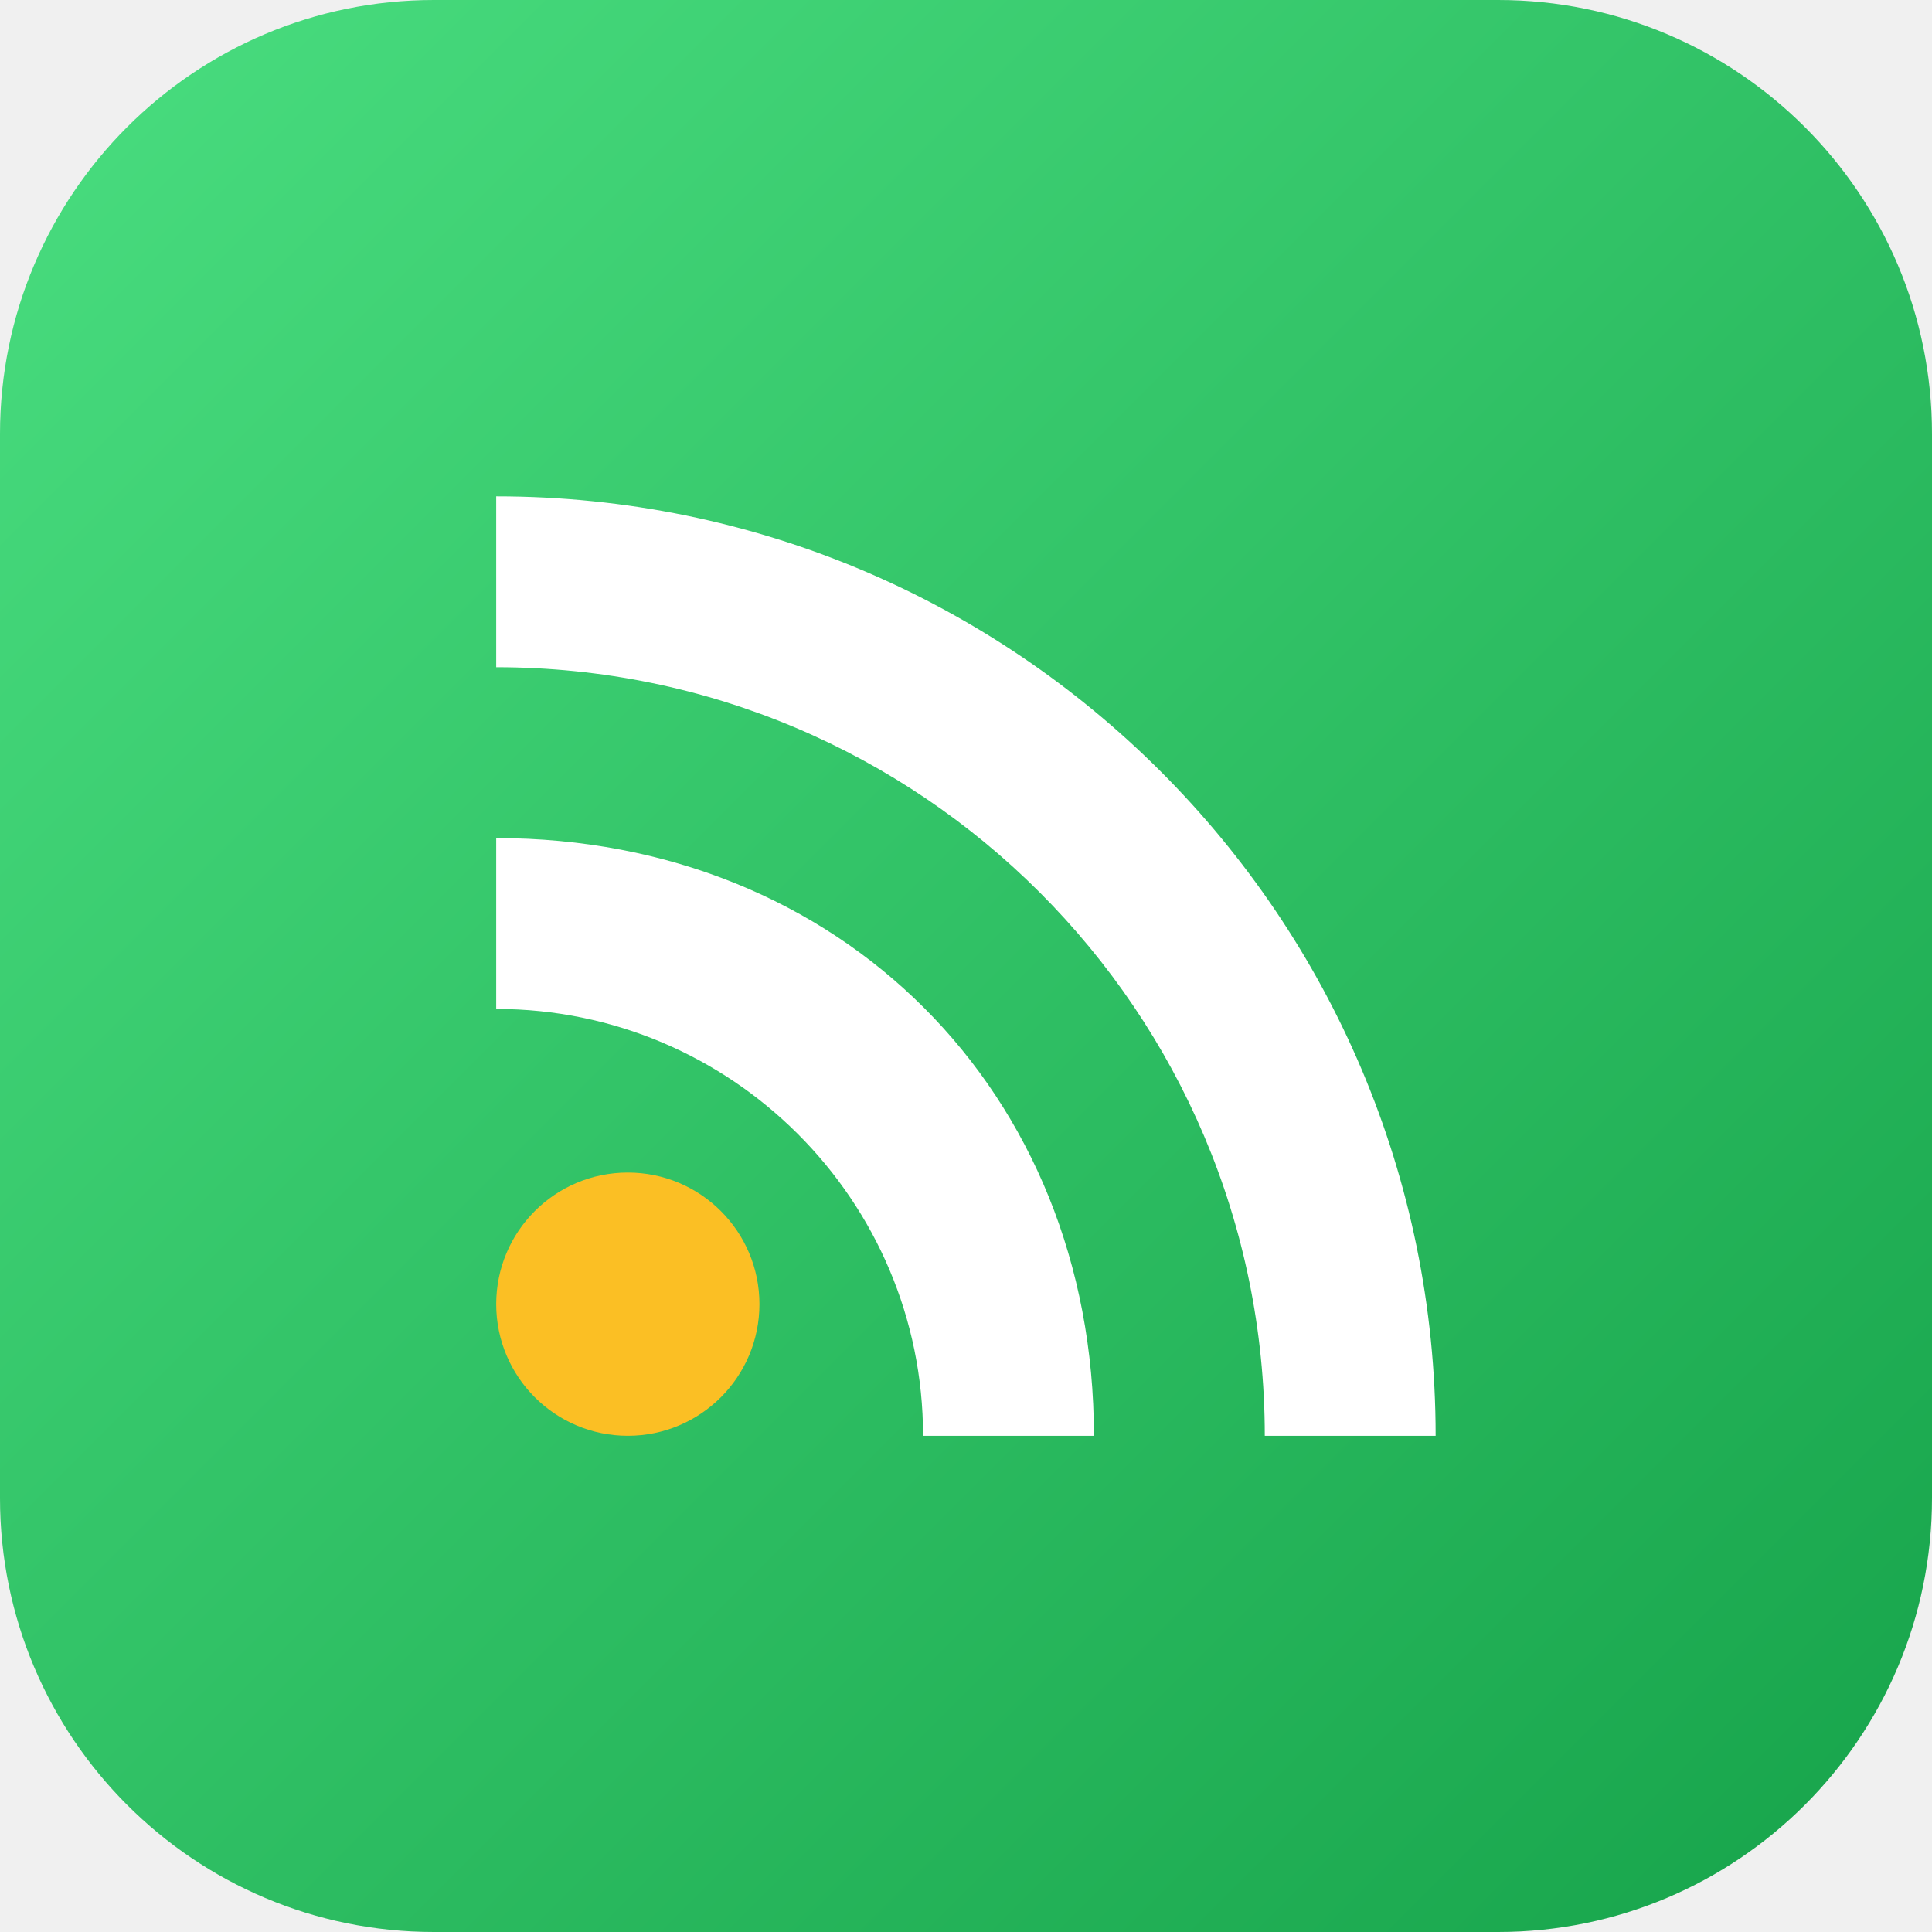
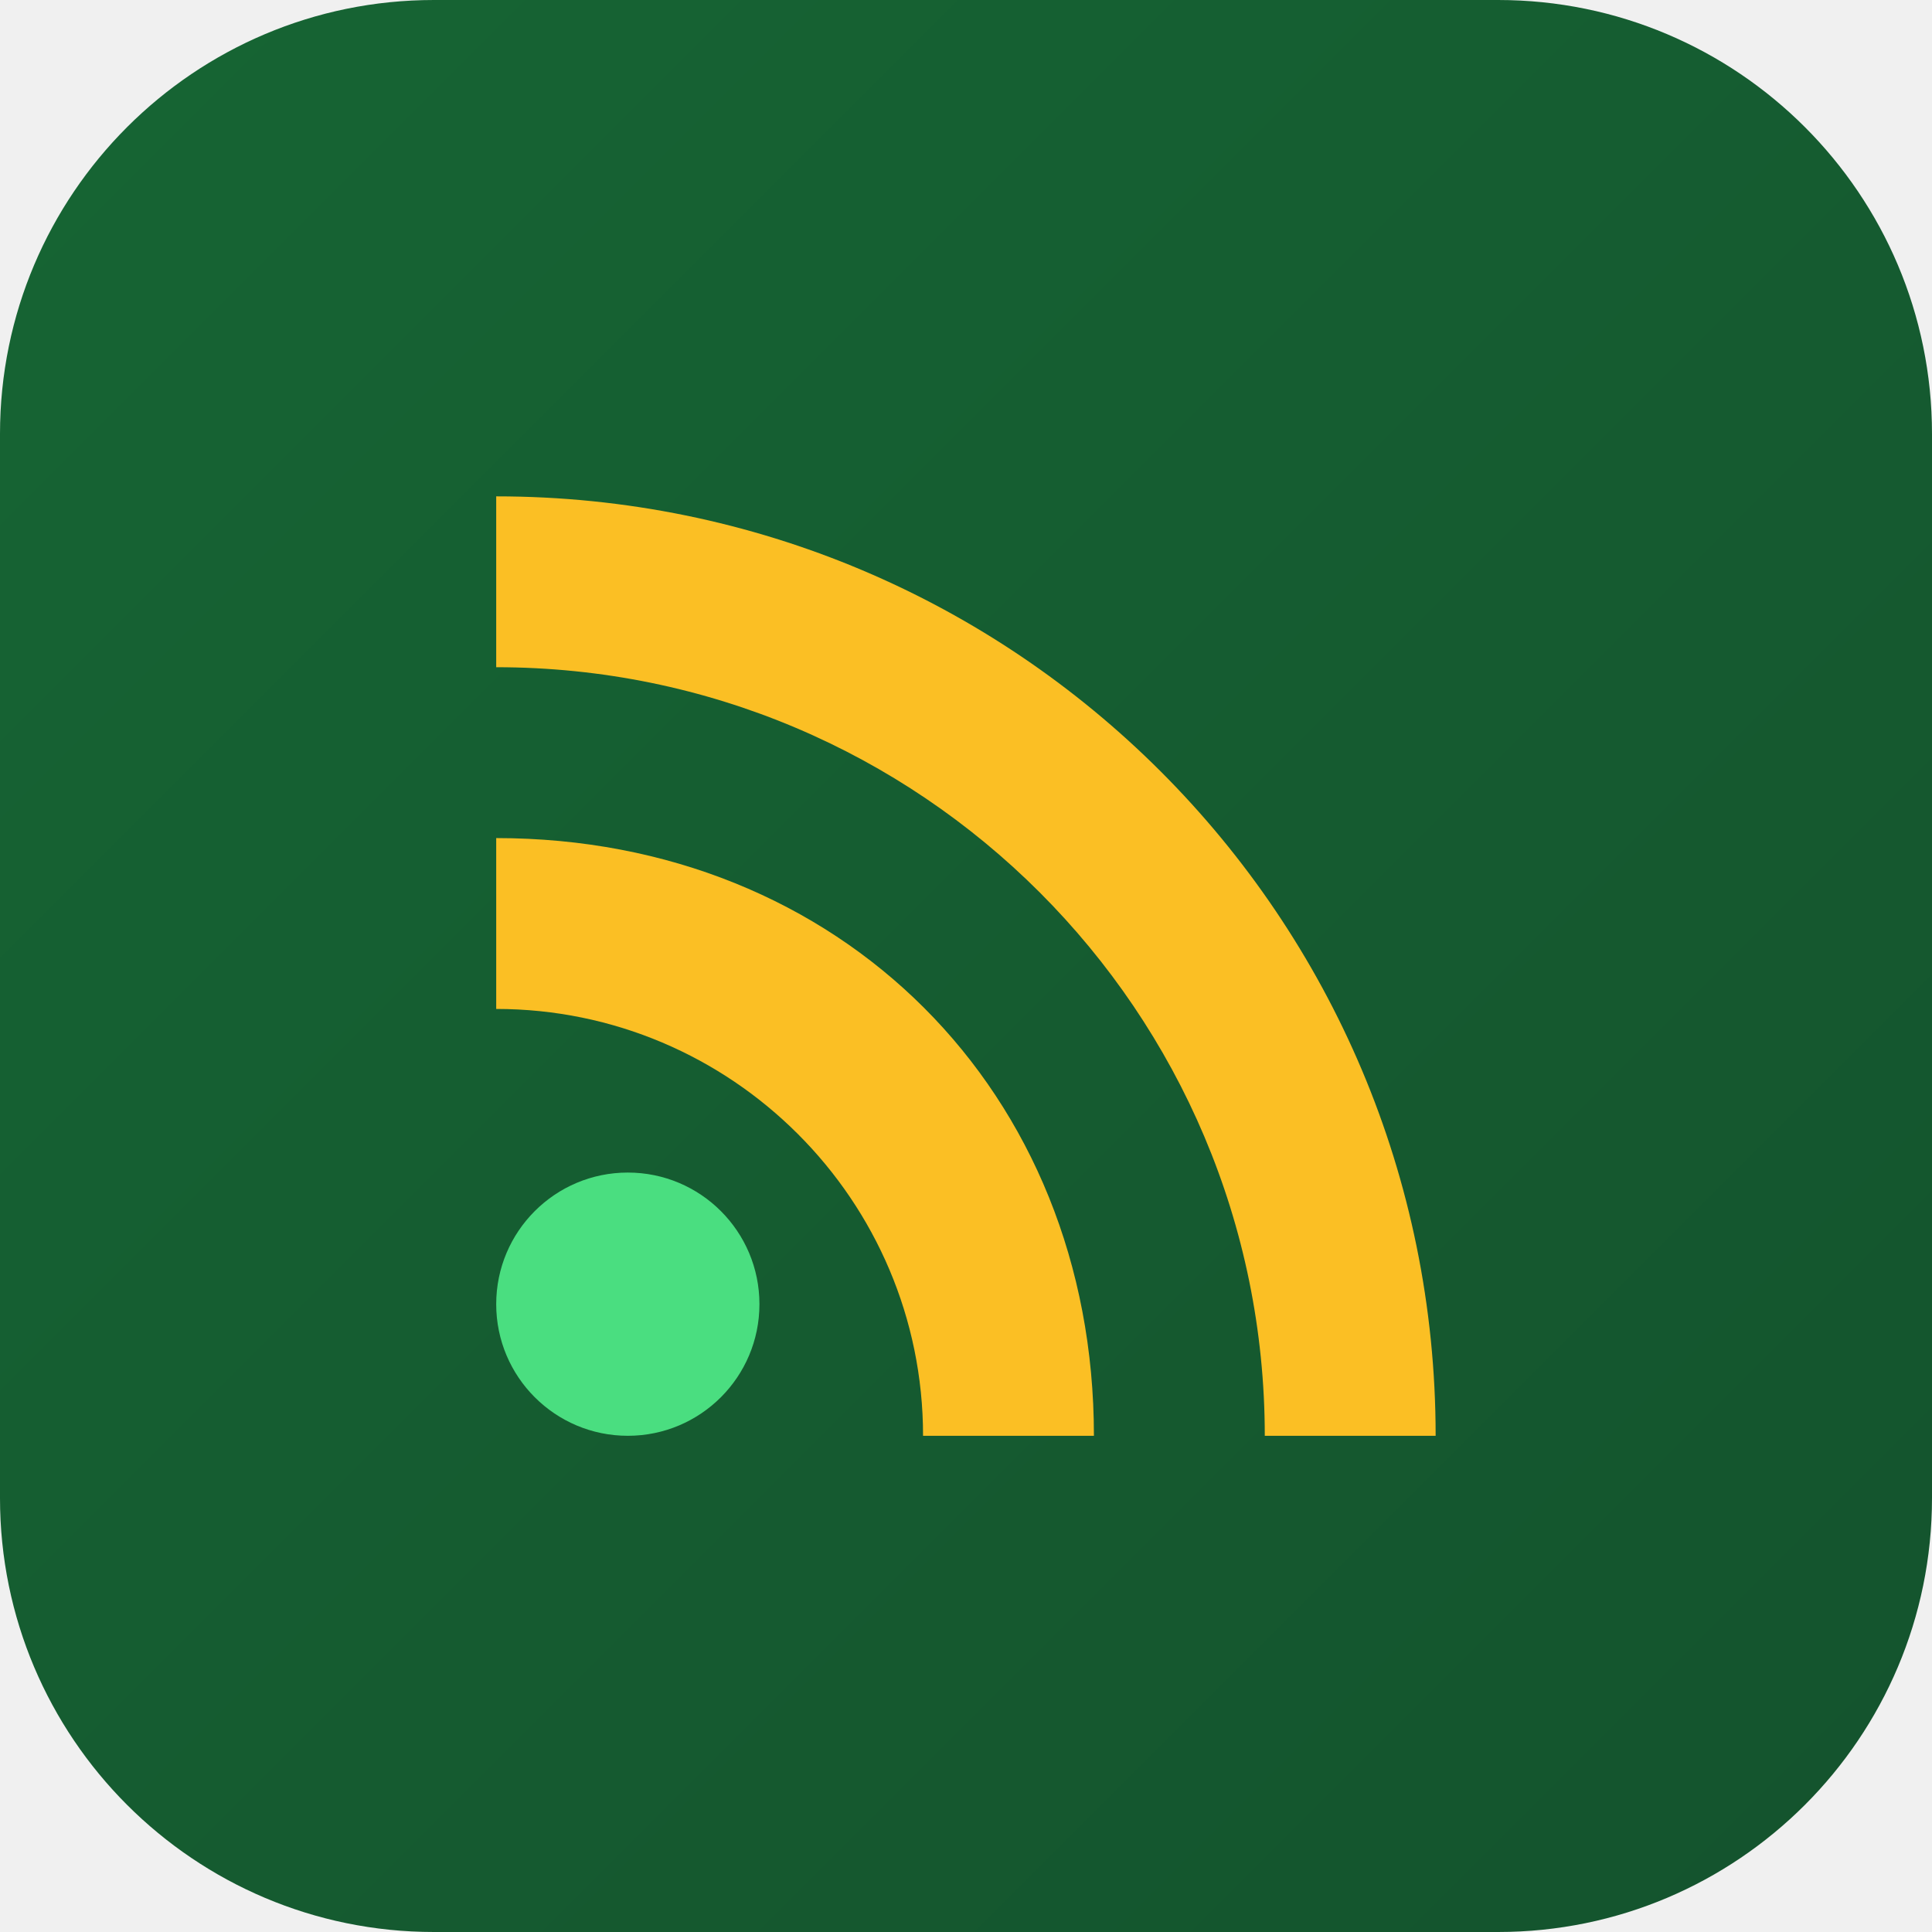
<svg xmlns="http://www.w3.org/2000/svg" viewBox="0 0 512 512" width="512" height="512">
  <defs>
    <linearGradient id="g" x1="0" y1="0" x2="1" y2="1">
-       <stop offset="0%" stop-color="#4ade80" />
-       <stop offset="100%" stop-color="#16a34a" />
+       <stop offset="0%" stop-color="#166534" />
+       <stop offset="100%" stop-color="#14532d" />
    </linearGradient>
  </defs>
  <rect width="512" height="512" rx="115" fill="url(#g)" />
  <g transform="translate(67.5,60.5) scale(16)">
-     <path d="M4 4.44v2.83c7.03 0 12.73 5.7 12.73 12.73h2.83C19.56 11.4 12.6 4.44 4 4.44z" fill="#ffffff" />
-     <path d="M4 10.1v2.83c3.9 0 7.07 3.17 7.07 7.07h2.83C13.9 14.3 9.7 10.1 4 10.1z" fill="#ffffff" />
-     <circle cx="6.18" cy="17.82" r="2.18" fill="#fbbf24" />
+     <path d="M4 4.44v2.83c7.03 0 12.73 5.7 12.73 12.73h2.83C19.56 11.4 12.6 4.44 4 4.44z" fill="#fbbf24" />
+     <path d="M4 10.1v2.83c3.9 0 7.07 3.17 7.07 7.07h2.83C13.9 14.3 9.7 10.1 4 10.1z" fill="#fbbf24" />
+     <circle cx="6.18" cy="17.82" r="2.18" fill="#4ade80" />
  </g>
</svg>
